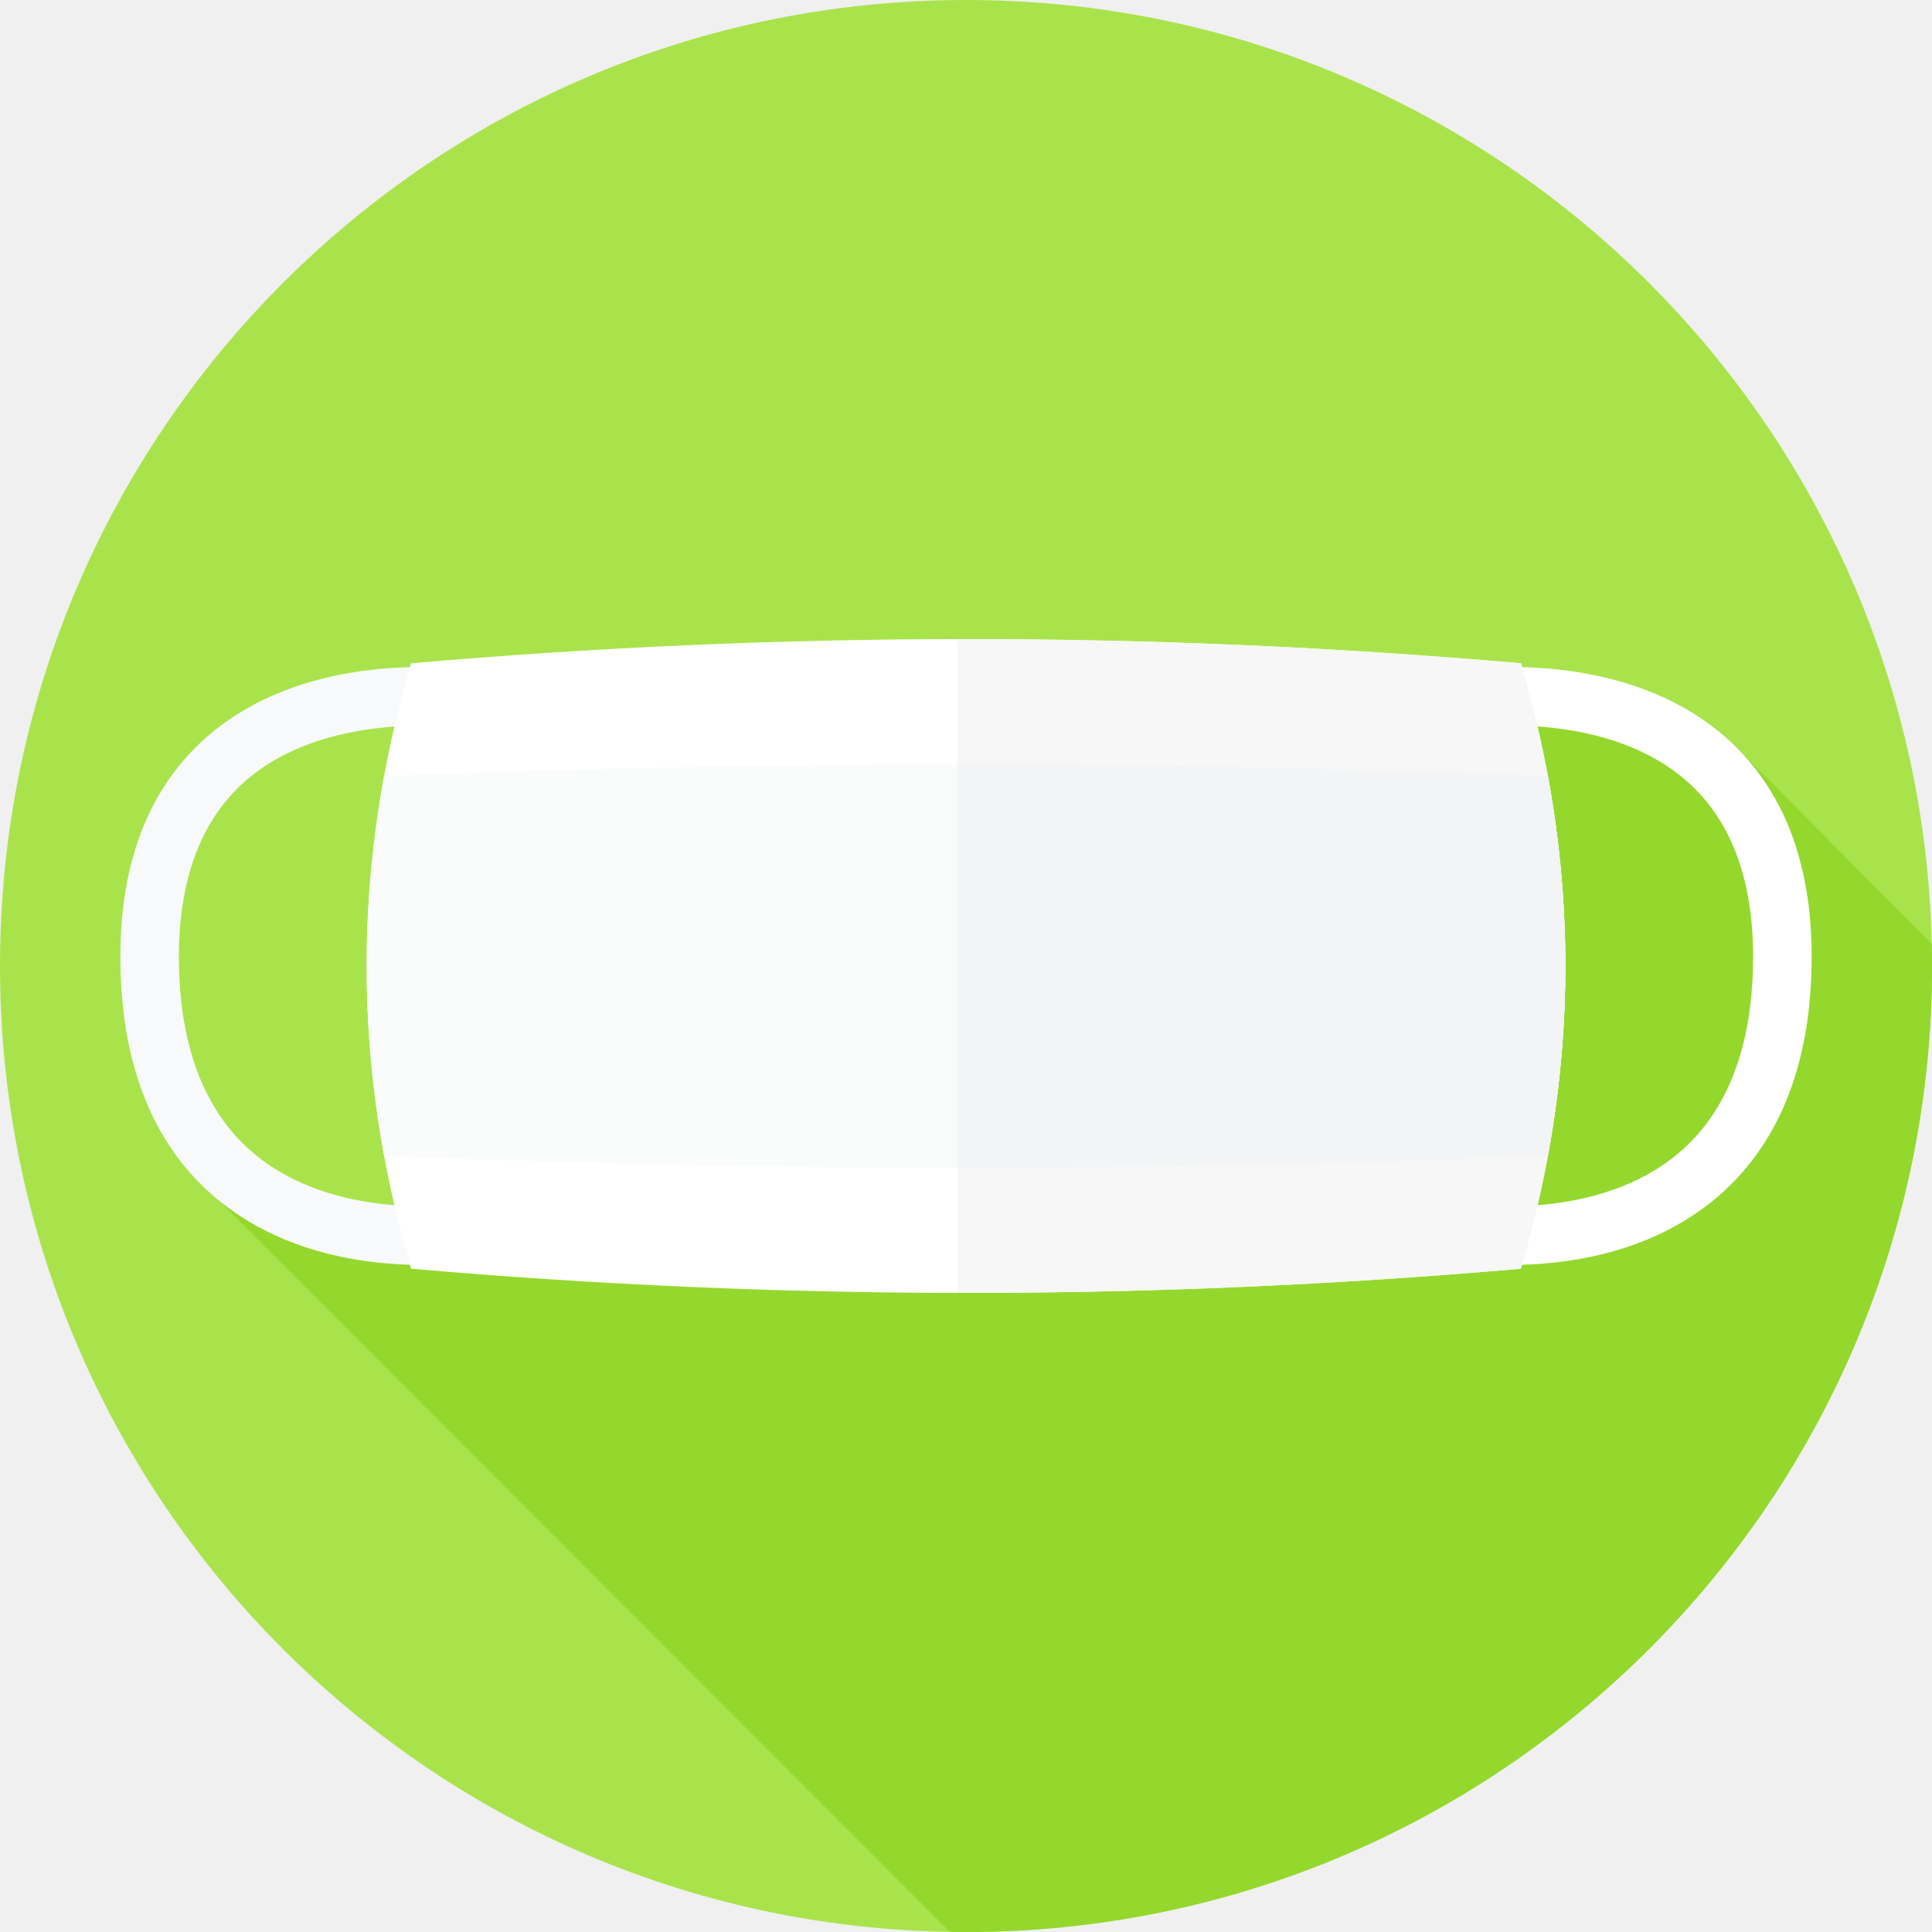
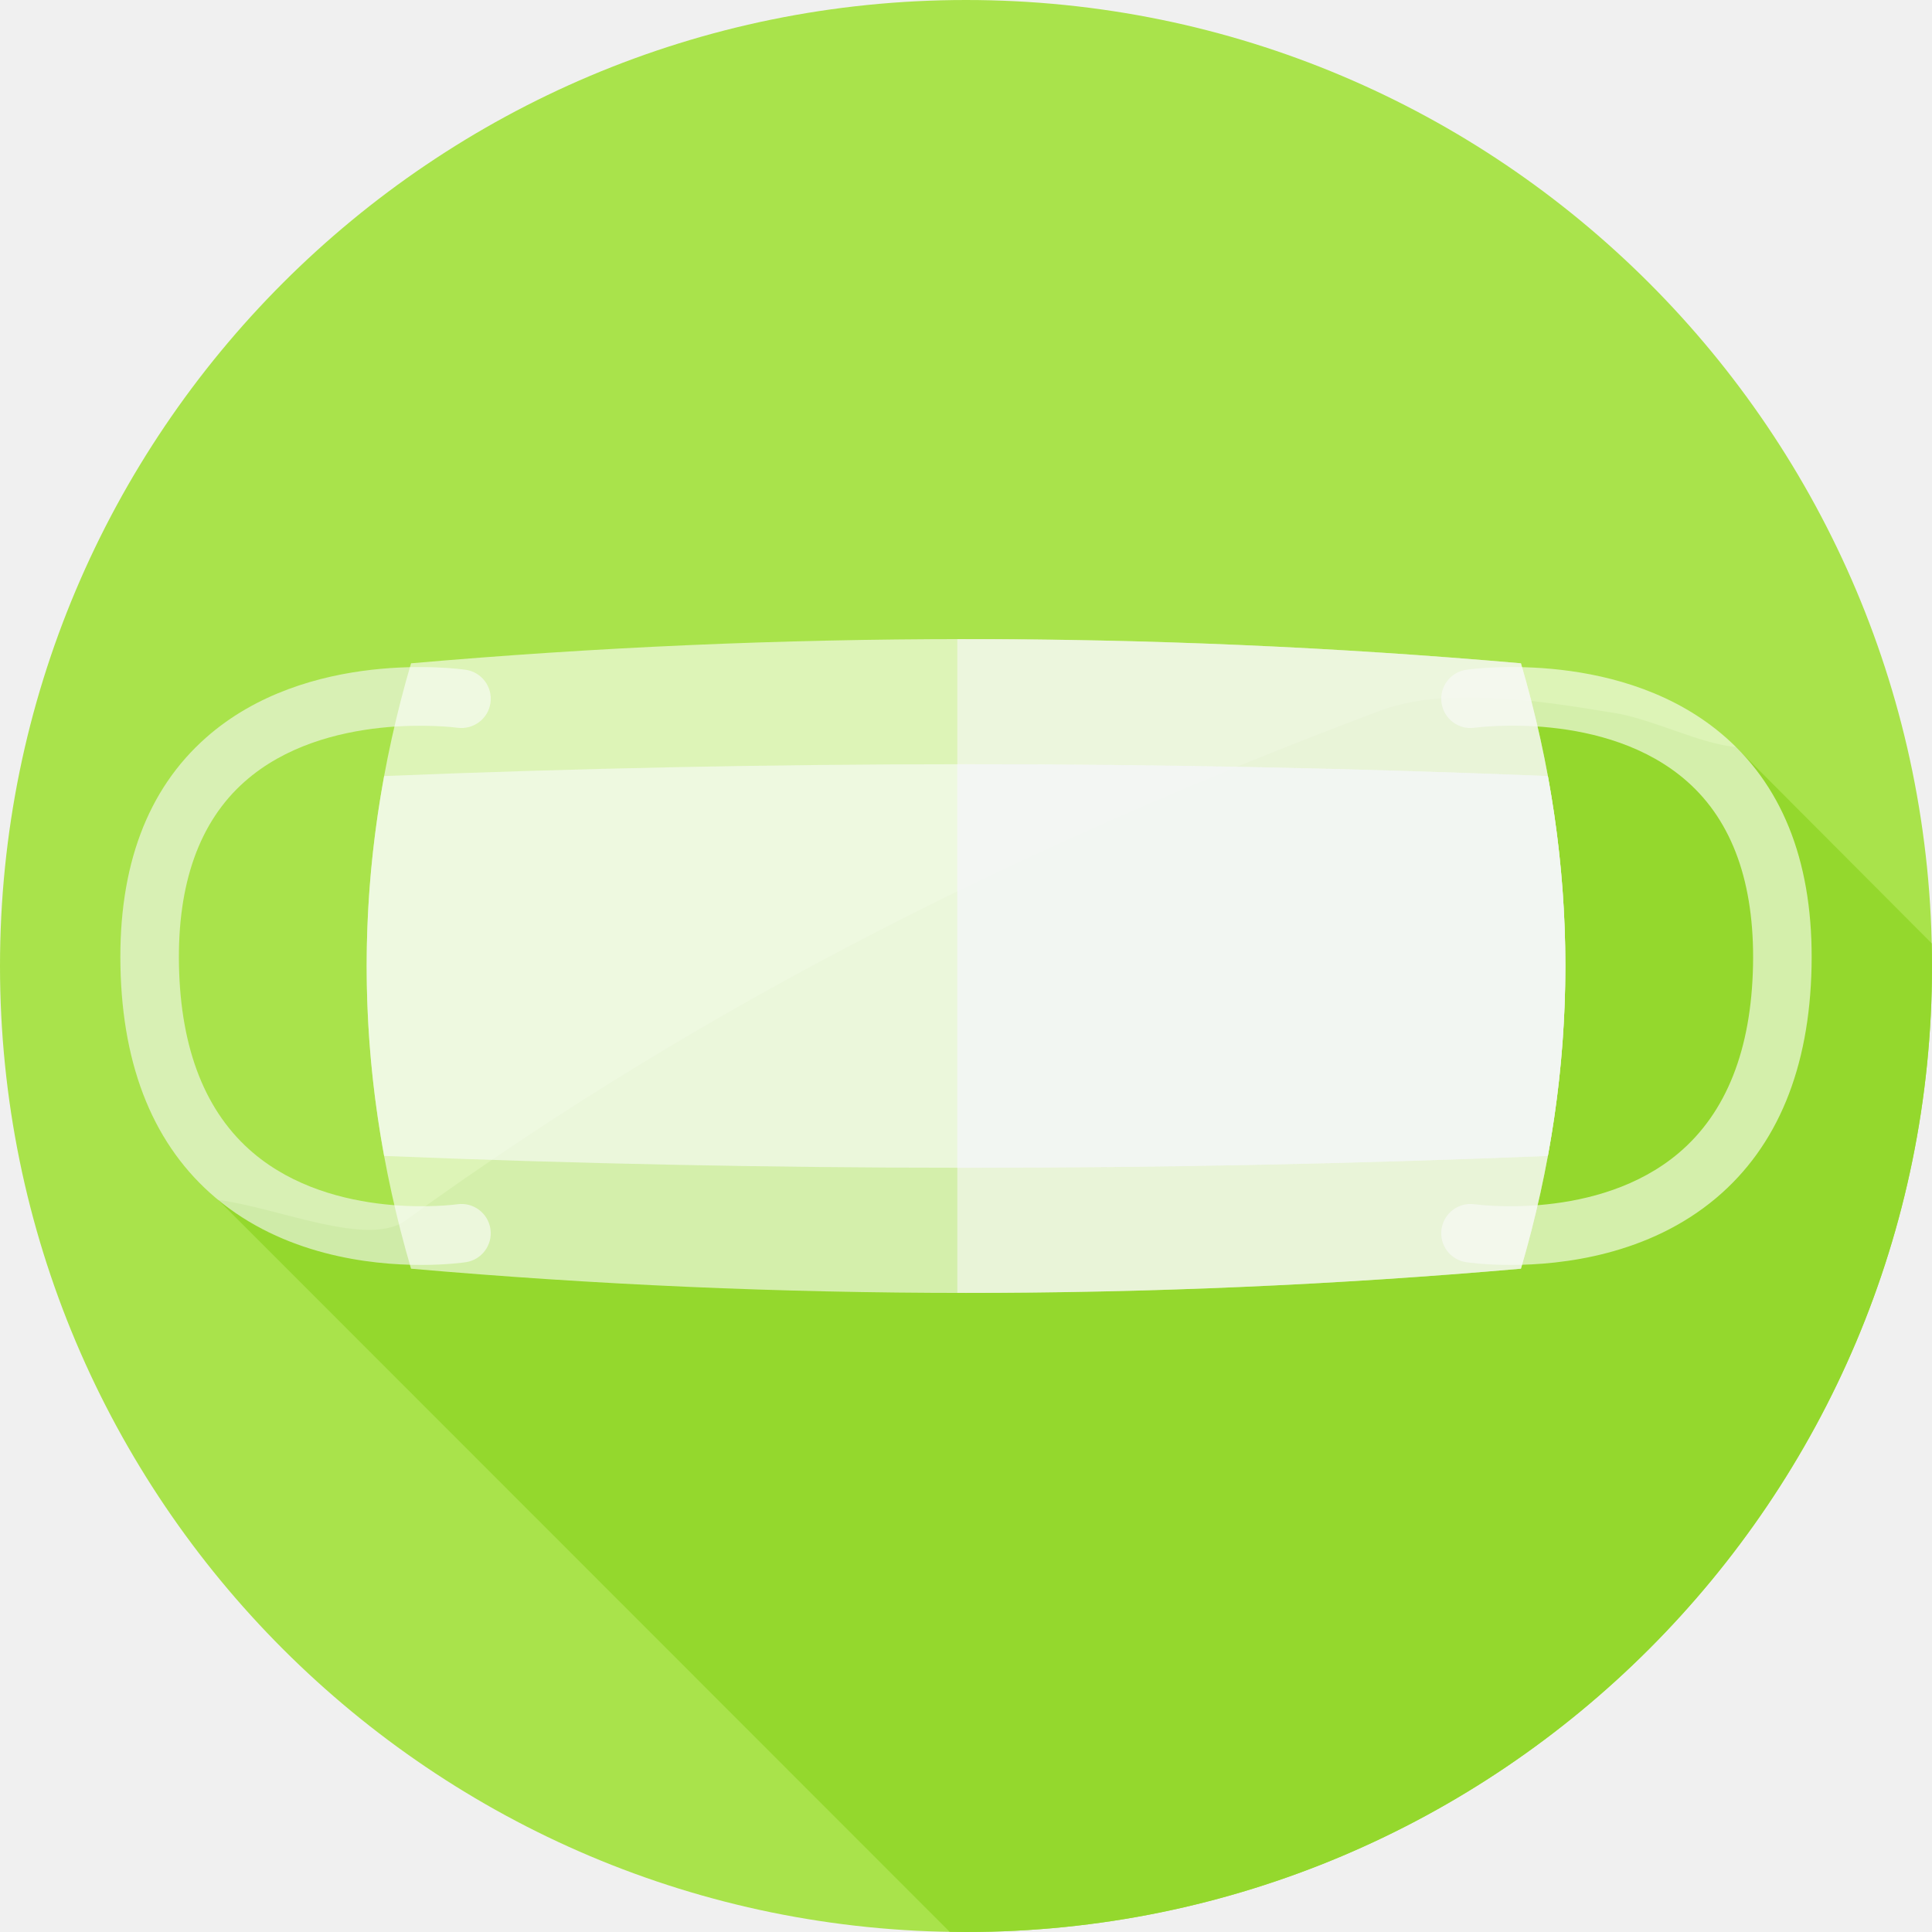
<svg xmlns="http://www.w3.org/2000/svg" version="1.1" id="Layer_1" x="0px" y="0px" viewBox="0 0 297 297" style="enable-background:new 0 0 297 297;" xml:space="preserve">
  <g>
    <g>
      <g>
        <g>
          <circle style="fill:#a9e34b;" cx="148.5" cy="148.5" r="148.5" />
        </g>
      </g>
    </g>
    <path style="fill:#94d82d;" d="M296.956,145.021l-30.087-30.184c-5.667-0.488-13.419-4.594-19.369-5.338c-12-2-26-4-36,0   c-53,20-102,44-149,78c-5.703,4.435-19.637-1.831-28.965-3.041l112.447,112.509c0.839,0.014,1.676,0.032,2.518,0.032   c82.014,0,148.5-66.486,148.5-148.5C297,147.337,296.983,146.178,296.956,145.021z" />
-     <path style="fill:#f7f9fa;" d="M64.756,194.453c-7.923,0-21.18-1.519-31.591-10.302c-9.405-7.936-14.335-19.899-14.649-35.561   c-0.31-15.365,4.115-27.205,13.151-35.192c15.571-13.764,38.93-10.576,39.919-10.436c2.46,0.355,4.166,2.637,3.812,5.097   c-0.354,2.459-2.634,4.152-5.091,3.813c-0.298-0.042-20.335-2.681-32.716,8.303c-6.939,6.156-10.33,15.655-10.077,28.234   c0.26,12.934,4.099,22.632,11.41,28.826c12.417,10.519,31.173,7.924,31.36,7.896c2.452-0.362,4.742,1.338,5.106,3.793   c0.363,2.454-1.325,4.739-3.779,5.108C71.305,194.079,68.686,194.453,64.756,194.453z" />
-     <path style="fill:#FFFFFF;" d="M232.244,194.453c-3.932,0-6.549-0.374-6.855-0.42c-2.458-0.369-4.151-2.661-3.782-5.118   c0.369-2.458,2.663-4.146,5.118-3.782c0.179,0.025,18.936,2.62,31.352-7.897c7.312-6.194,11.15-15.893,11.41-28.826   c0.254-12.601-3.149-22.111-10.113-28.267c-12.487-11.035-32.474-8.3-32.674-8.271c-2.458,0.356-4.742-1.352-5.097-3.812   s1.352-4.741,3.812-5.097c0.988-0.141,24.346-3.329,39.919,10.436c9.036,7.987,13.461,19.827,13.151,35.192   c-0.314,15.661-5.244,27.625-14.649,35.561C253.425,192.934,240.168,194.453,232.244,194.453z" />
-     <path style="fill:#FFFFFF;" d="M63.188,195.034c56.875,4.964,113.749,4.964,170.624,0c9.1-31.022,9.1-62.045,0-93.067   c-56.875-4.964-113.749-4.964-170.624,0C54.088,132.989,54.088,164.011,63.188,195.034z" />
-     <path style="fill:#f7f7f7;" d="M233.812,101.966c-28.882-2.521-57.763-3.755-86.645-3.716v100.498   c28.882,0.04,57.763-1.195,86.645-3.715C242.912,164.011,242.912,132.989,233.812,101.966z" />
-     <path style="fill:#fafcfb;" d="M59.053,119.3c-3.583,19.466-3.583,38.933,0,58.399c59.632,2.425,119.263,2.425,178.895,0   c3.583-19.466,3.583-38.933,0-58.399C178.316,116.875,118.684,116.875,59.053,119.3z" />
-     <path style="fill:#f2f4f5;" d="M237.947,119.3c-30.26-1.231-60.52-1.834-90.78-1.816v62.031c30.26,0.018,60.52-0.585,90.78-1.816   C241.53,158.233,241.53,138.767,237.947,119.3z" />
+     <path style="fill:#f7f9fa;" fill-opacity="0.6" d="M64.756,194.453c-7.923,0-21.18-1.519-31.591-10.302c-9.405-7.936-14.335-19.899-14.649-35.561   c-0.31-15.365,4.115-27.205,13.151-35.192c15.571-13.764,38.93-10.576,39.919-10.436c2.46,0.355,4.166,2.637,3.812,5.097   c-0.354,2.459-2.634,4.152-5.091,3.813c-0.298-0.042-20.335-2.681-32.716,8.303c-6.939,6.156-10.33,15.655-10.077,28.234   c0.26,12.934,4.099,22.632,11.41,28.826c12.417,10.519,31.173,7.924,31.36,7.896c2.452-0.362,4.742,1.338,5.106,3.793   c0.363,2.454-1.325,4.739-3.779,5.108C71.305,194.079,68.686,194.453,64.756,194.453z" />
+     <path style="fill:#FFFFFF;" fill-opacity="0.6" d="M232.244,194.453c-3.932,0-6.549-0.374-6.855-0.42c-2.458-0.369-4.151-2.661-3.782-5.118   c0.369-2.458,2.663-4.146,5.118-3.782c0.179,0.025,18.936,2.62,31.352-7.897c7.312-6.194,11.15-15.893,11.41-28.826   c0.254-12.601-3.149-22.111-10.113-28.267c-12.487-11.035-32.474-8.3-32.674-8.271c-2.458,0.356-4.742-1.352-5.097-3.812   s1.352-4.741,3.812-5.097c0.988-0.141,24.346-3.329,39.919,10.436c9.036,7.987,13.461,19.827,13.151,35.192   c-0.314,15.661-5.244,27.625-14.649,35.561C253.425,192.934,240.168,194.453,232.244,194.453z" />
+     <path style="fill:#FFFFFF;" fill-opacity="0.6" d="M63.188,195.034c56.875,4.964,113.749,4.964,170.624,0c9.1-31.022,9.1-62.045,0-93.067   c-56.875-4.964-113.749-4.964-170.624,0C54.088,132.989,54.088,164.011,63.188,195.034z" />
+     <path style="fill:#f7f7f7;" fill-opacity="0.6" d="M233.812,101.966c-28.882-2.521-57.763-3.755-86.645-3.716v100.498   c28.882,0.04,57.763-1.195,86.645-3.715C242.912,164.011,242.912,132.989,233.812,101.966z" />
+     <path style="fill:#fafcfb;" fill-opacity="0.6" d="M59.053,119.3c-3.583,19.466-3.583,38.933,0,58.399c59.632,2.425,119.263,2.425,178.895,0   c3.583-19.466,3.583-38.933,0-58.399C178.316,116.875,118.684,116.875,59.053,119.3z" />
+     <path style="fill:#f2f4f5;" fill-opacity="0.6" d="M237.947,119.3c-30.26-1.231-60.52-1.834-90.78-1.816v62.031c30.26,0.018,60.52-0.585,90.78-1.816   C241.53,158.233,241.53,138.767,237.947,119.3z" />
  </g>
  <g>
</g>
  <g>
</g>
  <g>
</g>
  <g>
</g>
  <g>
</g>
  <g>
</g>
  <g>
</g>
  <g>
</g>
  <g>
</g>
  <g>
</g>
  <g>
</g>
  <g>
</g>
  <g>
</g>
  <g>
</g>
  <g>
</g>
</svg>
